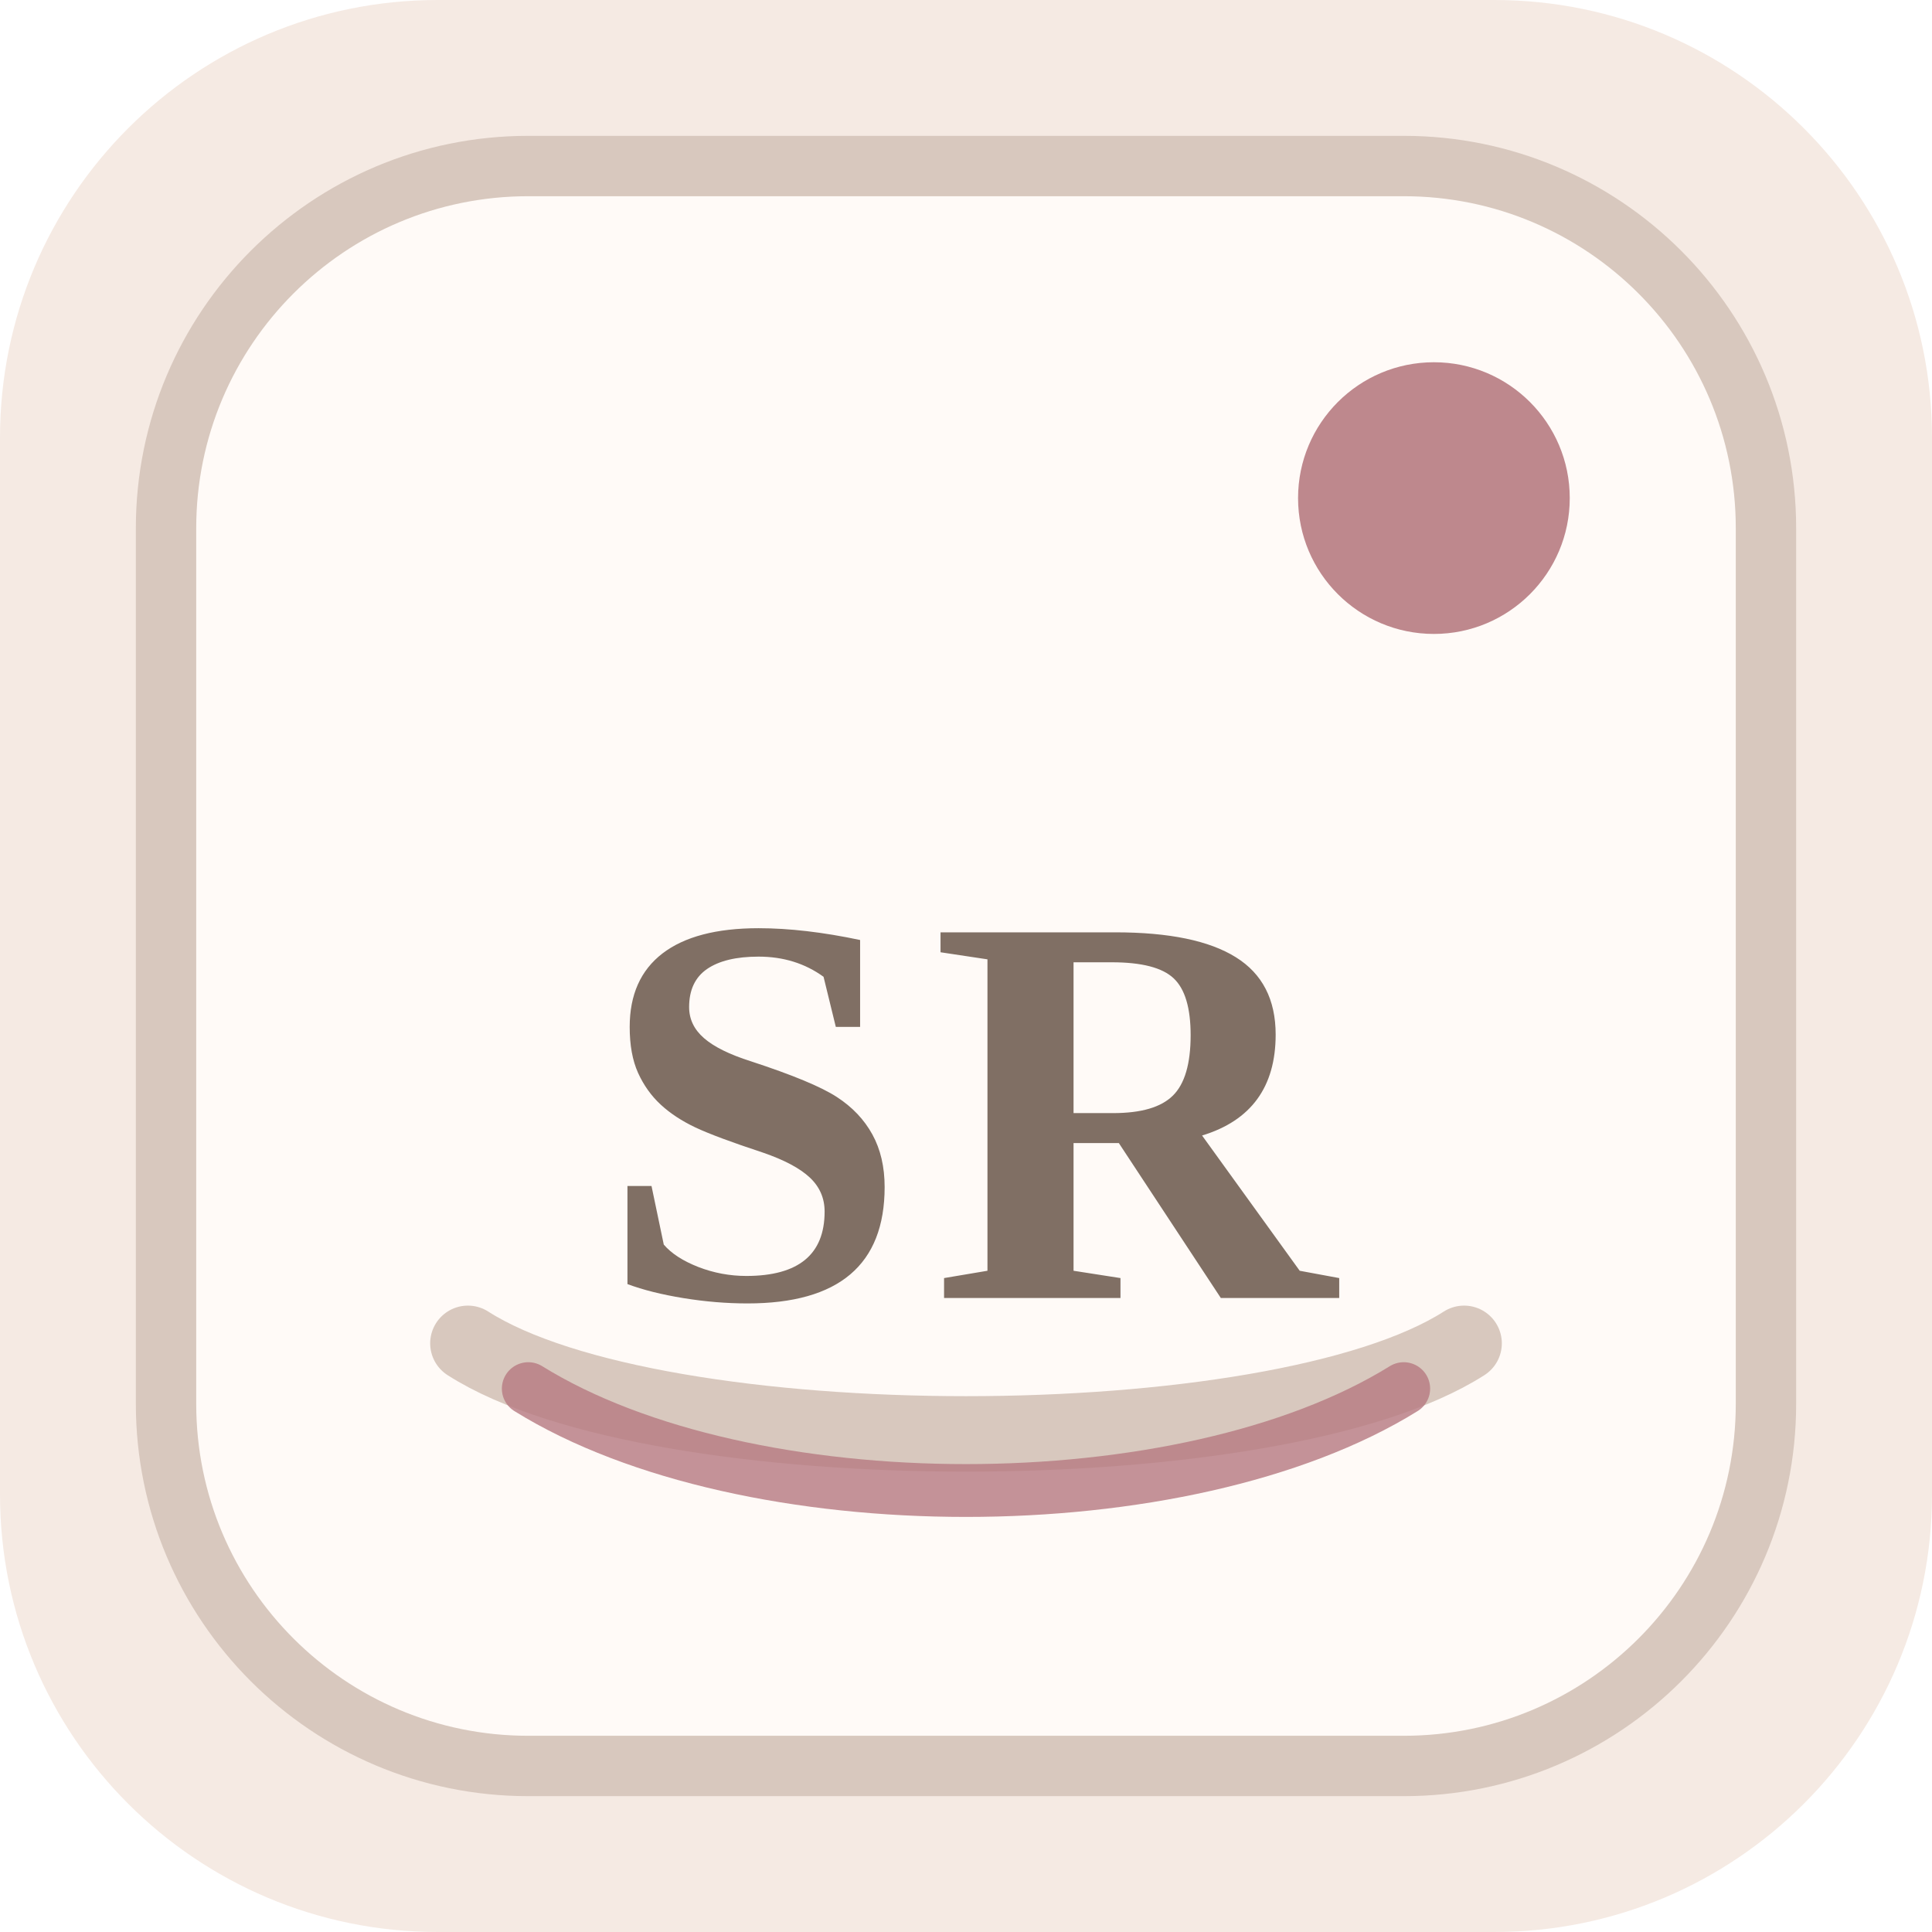
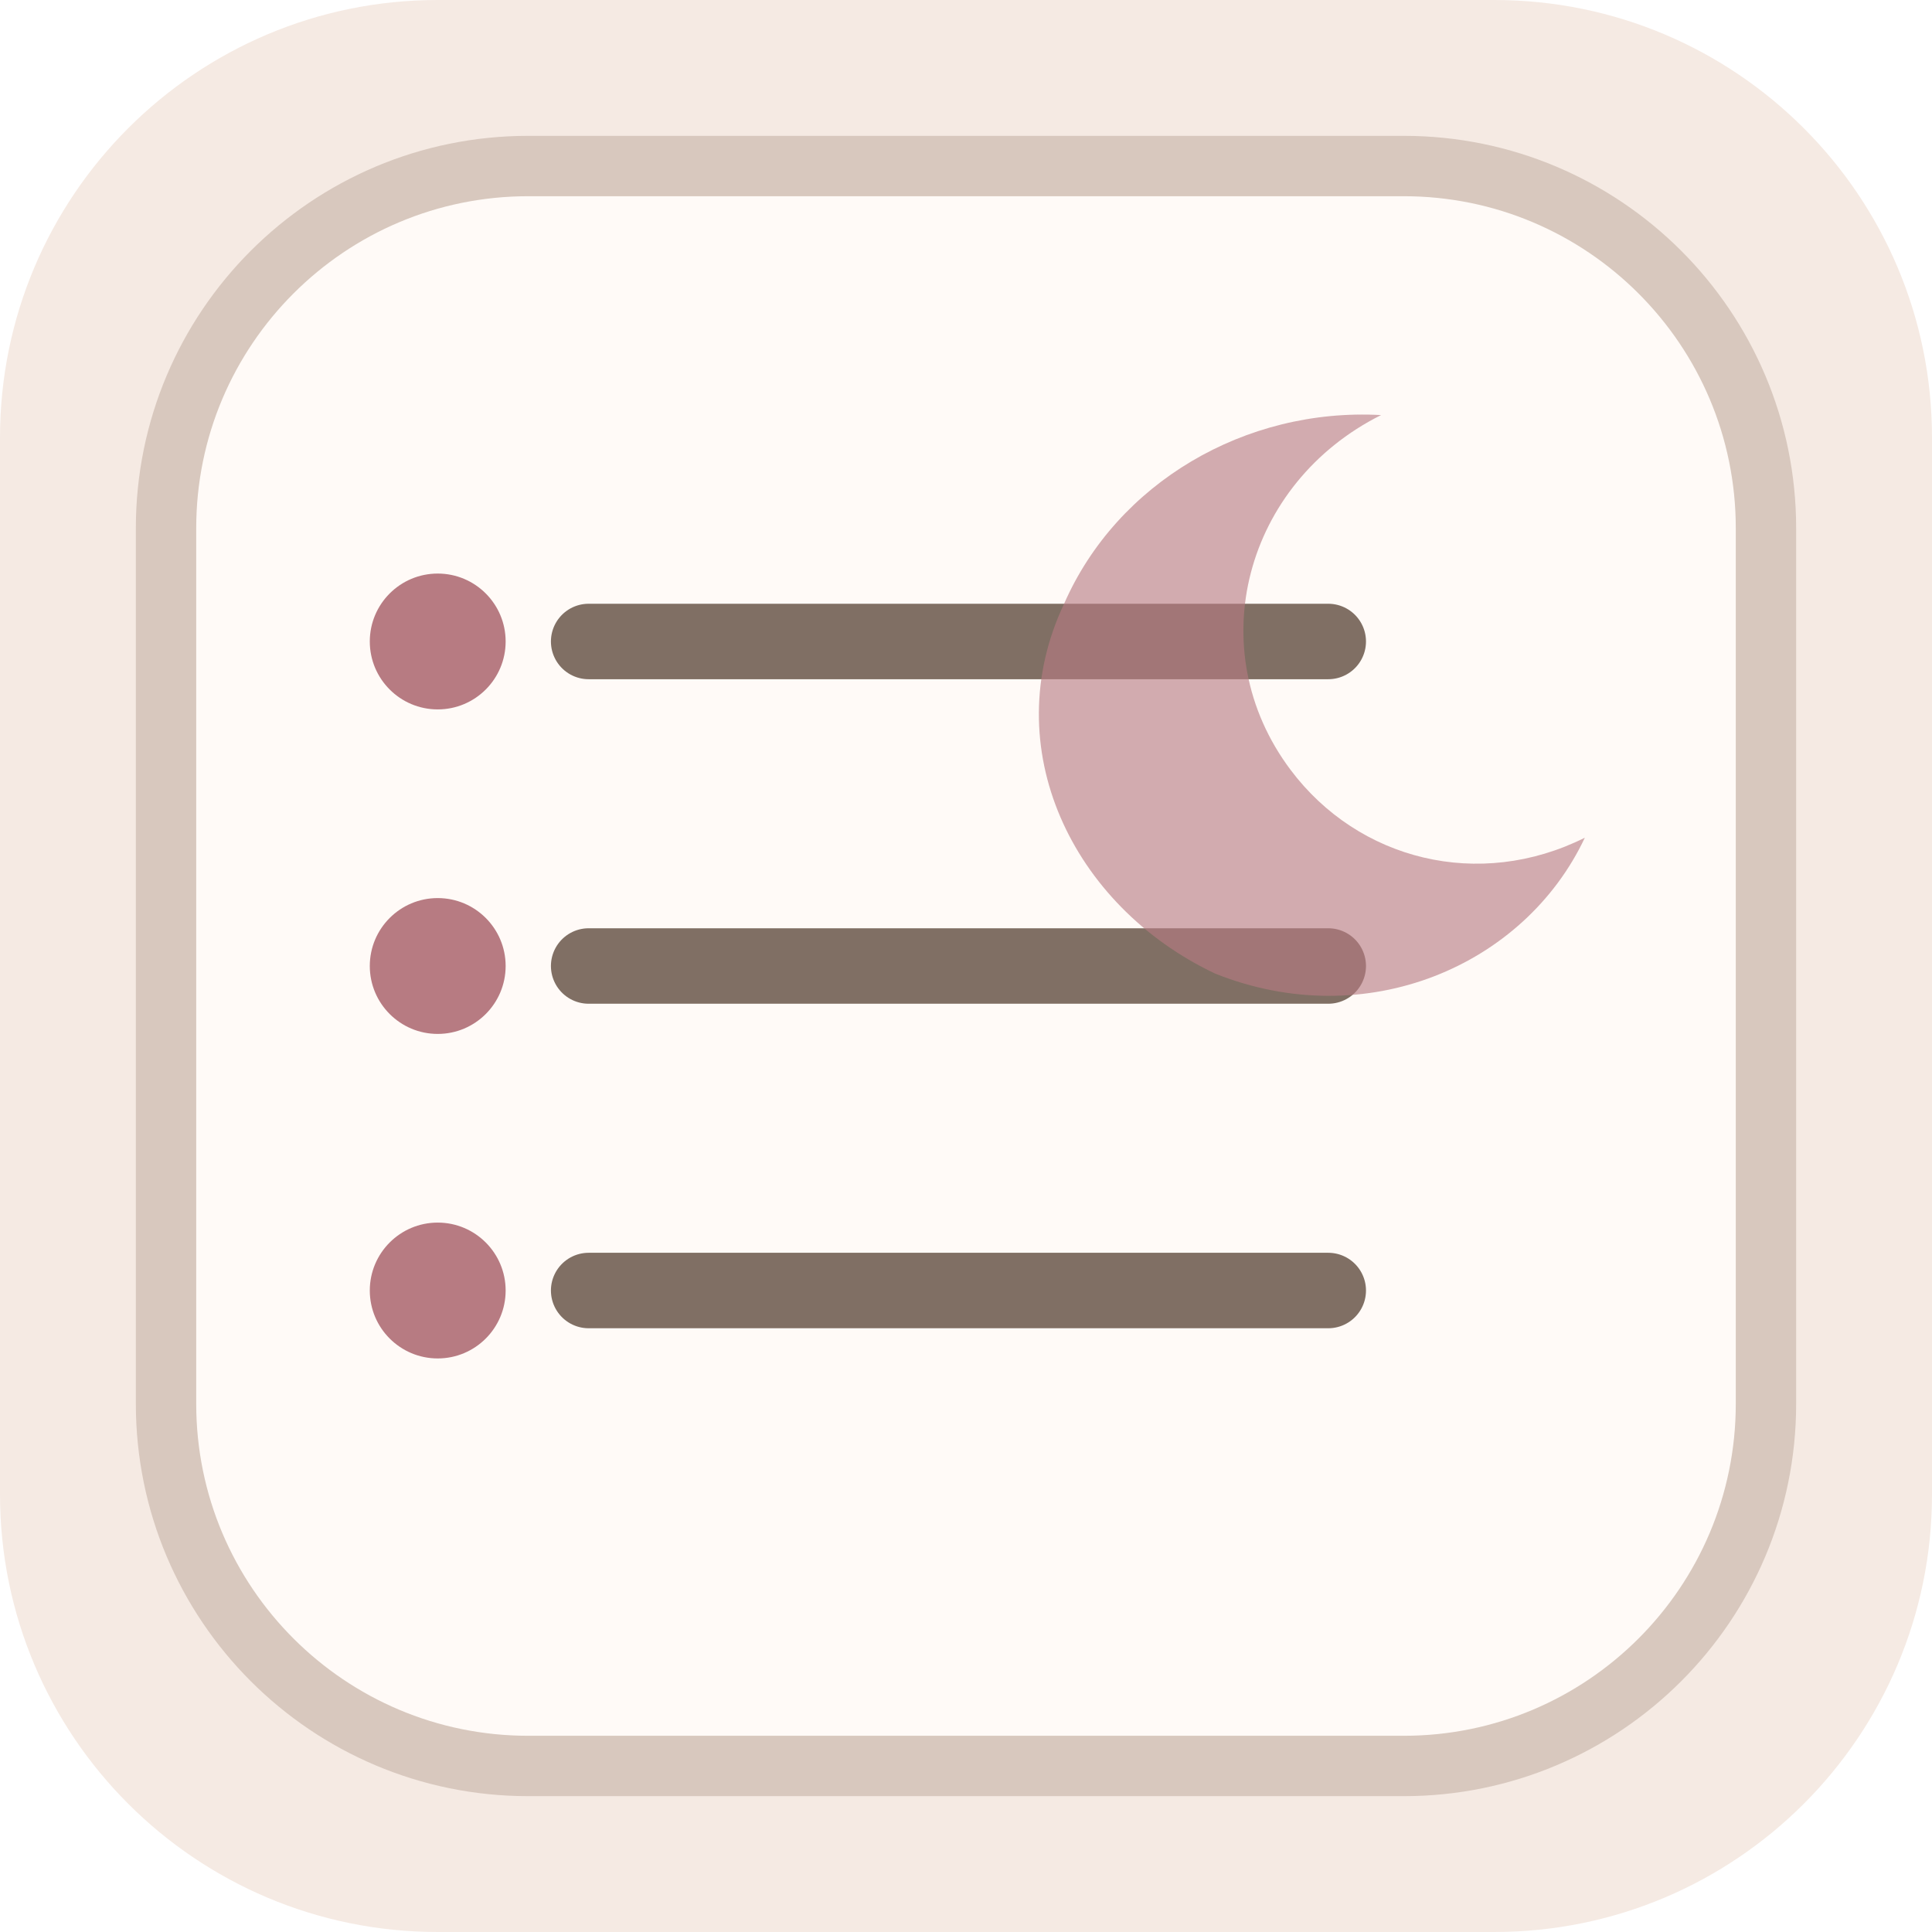
- <svg xmlns="http://www.w3.org/2000/svg" viewBox="0 0 256 256" role="img" aria-label="skincare-routine icon">
+ <svg xmlns="http://www.w3.org/2000/svg" viewBox="0 0 256 256" role="img" aria-label="Routine icon">
  <rect width="256" height="256" rx="58" fill="#f5eae3" />
  <rect x="22" y="22" width="212" height="212" rx="48" fill="#fffaf7" stroke="#d8c8be" stroke-width="8" />
-   <circle cx="190" cy="66" r="18" fill="#b77b82" opacity="0.9" />
-   <path d="M62 178 C87 194 169 194 194 178" fill="none" stroke="#d8c8be" stroke-width="10" stroke-linecap="round" />
-   <path d="M70 184 C99 202 157 202 186 184" fill="none" stroke="#b77b82" stroke-width="7" stroke-linecap="round" opacity="0.82" />
-   <text x="128" y="151" text-anchor="middle" dominant-baseline="middle" font-family="Georgia, 'Times New Roman', serif" font-size="74" font-weight="700" letter-spacing="3" fill="#806f64">SR</text>
+   <path d="M78 85h98M78 128h98M78 171h98" fill="none" stroke="#806f64" stroke-width="10" stroke-linecap="round" stroke-linejoin="round" />
+   <circle cx="58" cy="85" r="9" fill="#b77b82" />
+   <circle cx="58" cy="128" r="9" fill="#b77b82" />
+   <circle cx="58" cy="171" r="9" fill="#b77b82" />
+   <path d="M183 55c-18 9-24 31-12 47 9 12 25 16 39 9-8 17-29 26-49 18-19-9-29-30-20-49 7-16 24-26 42-25Z" fill="#b77b82" opacity="0.62" />
</svg>
